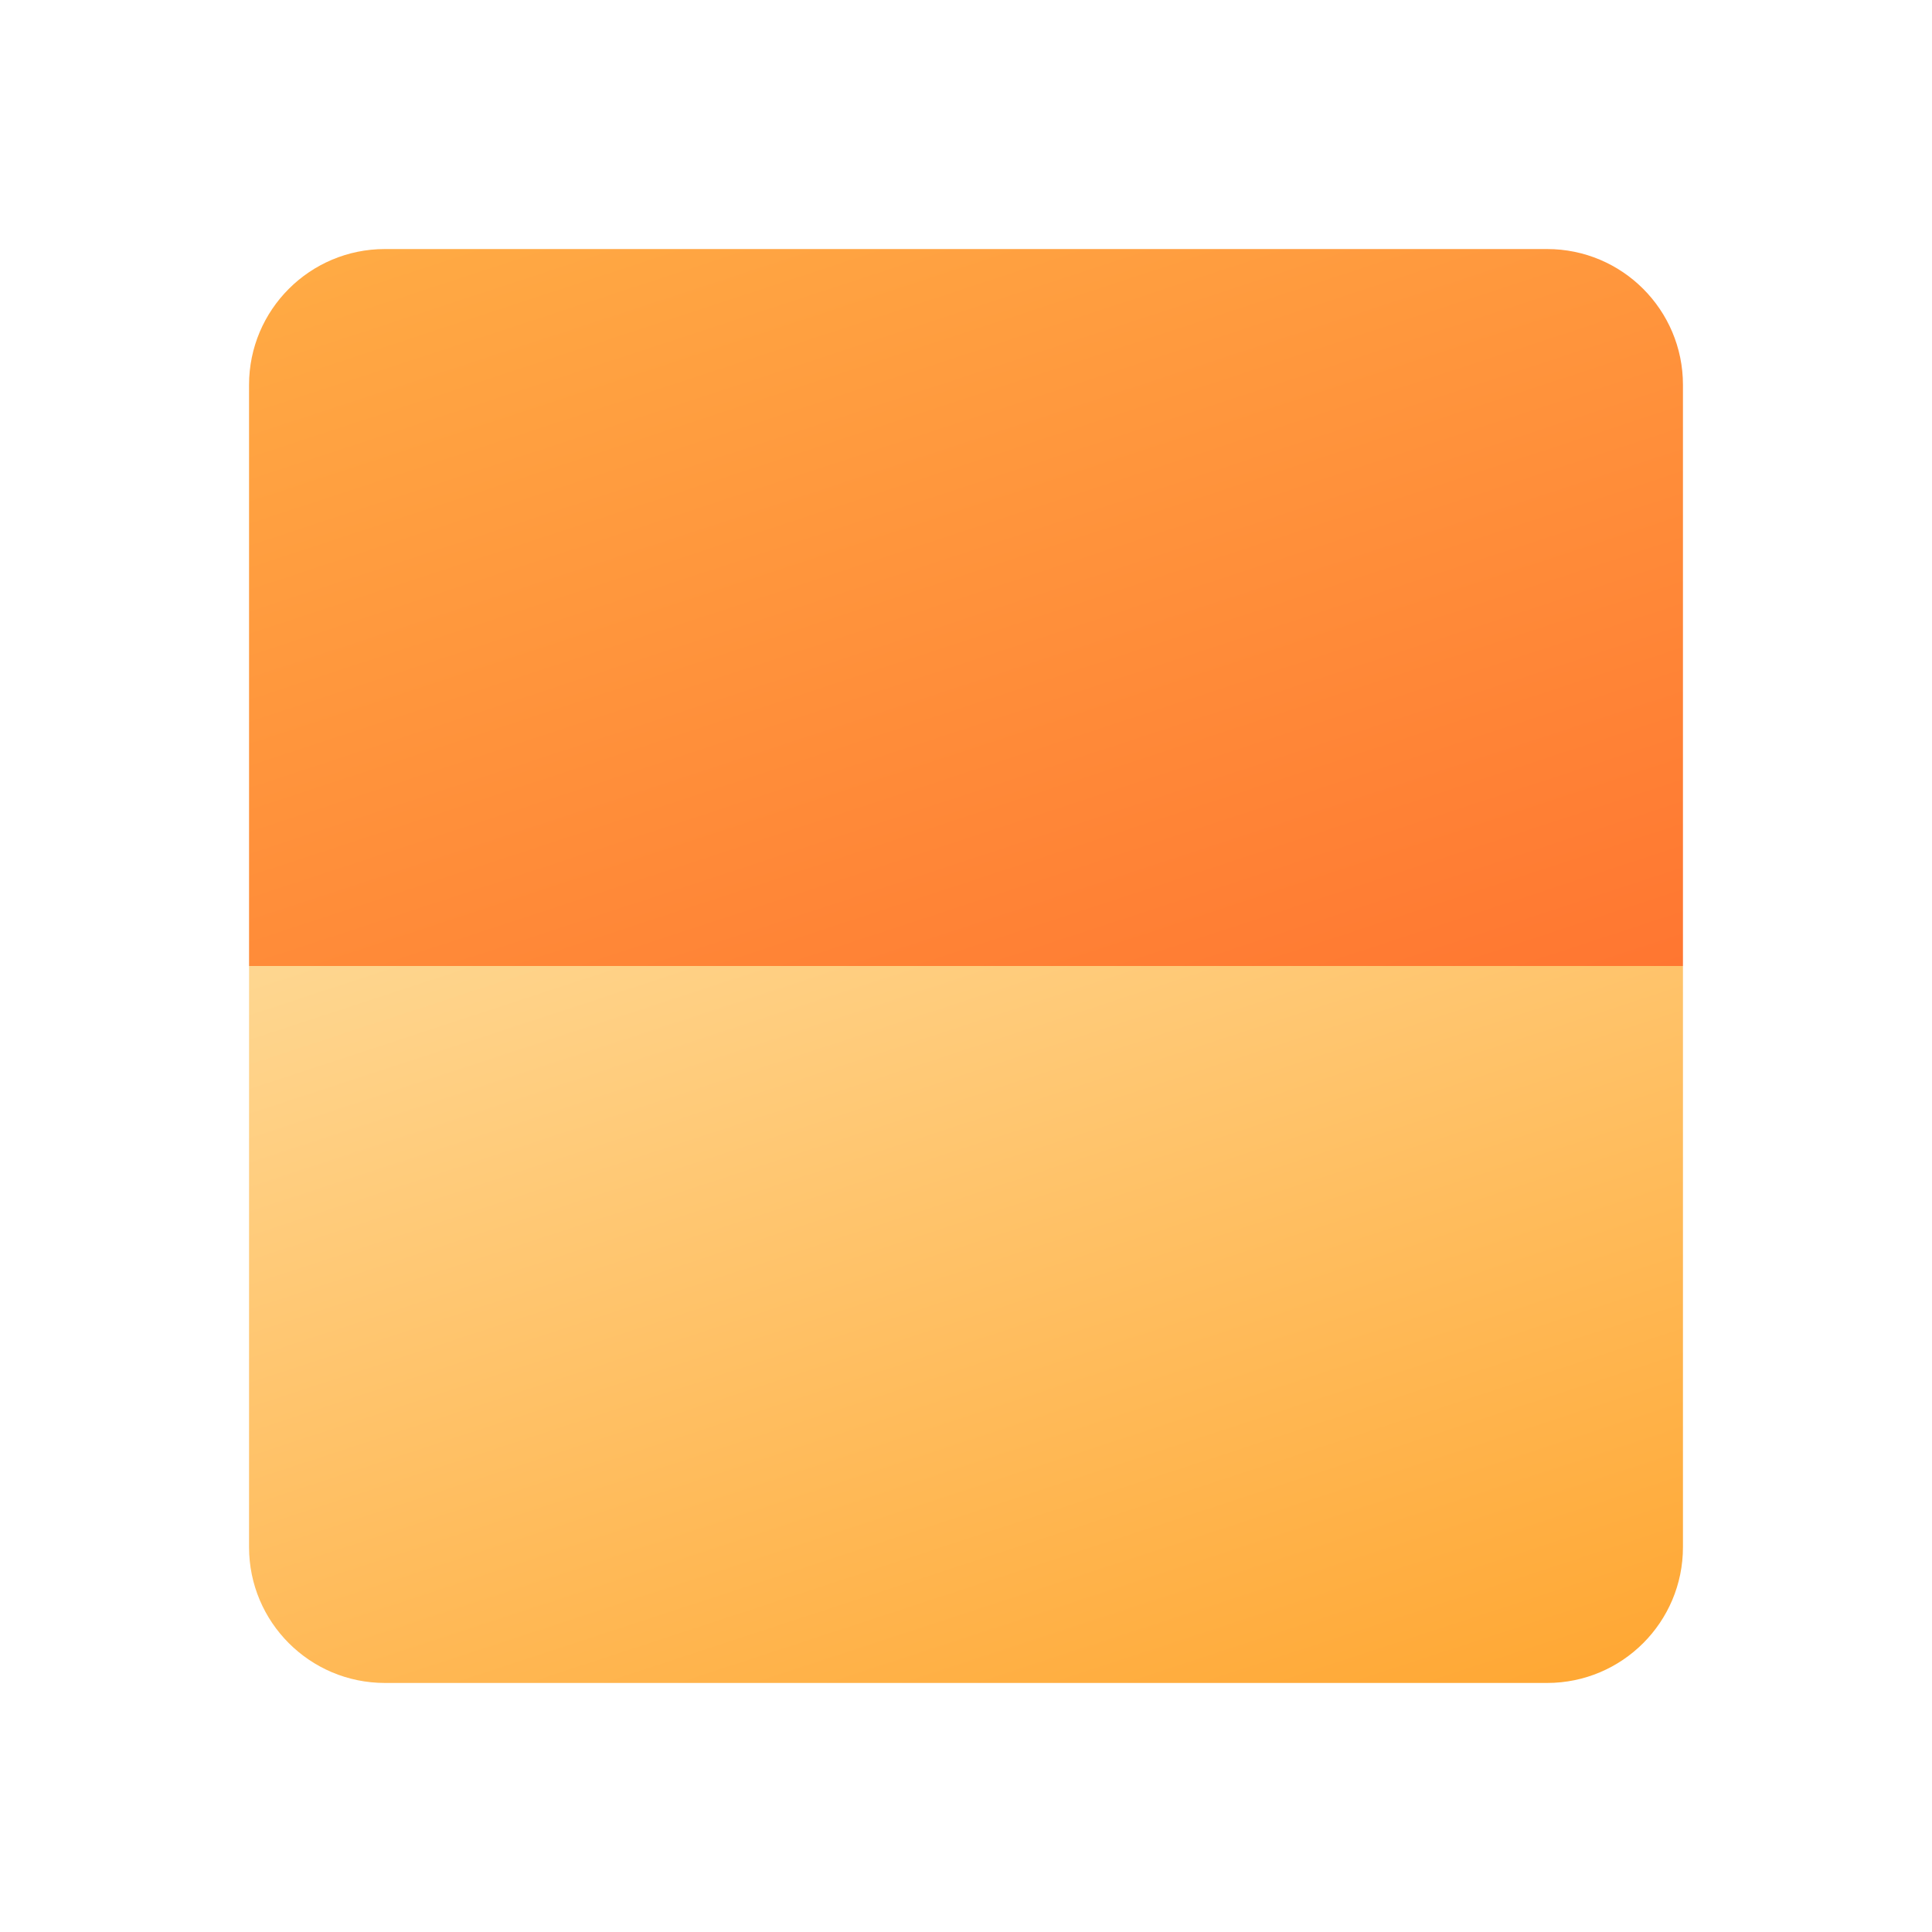
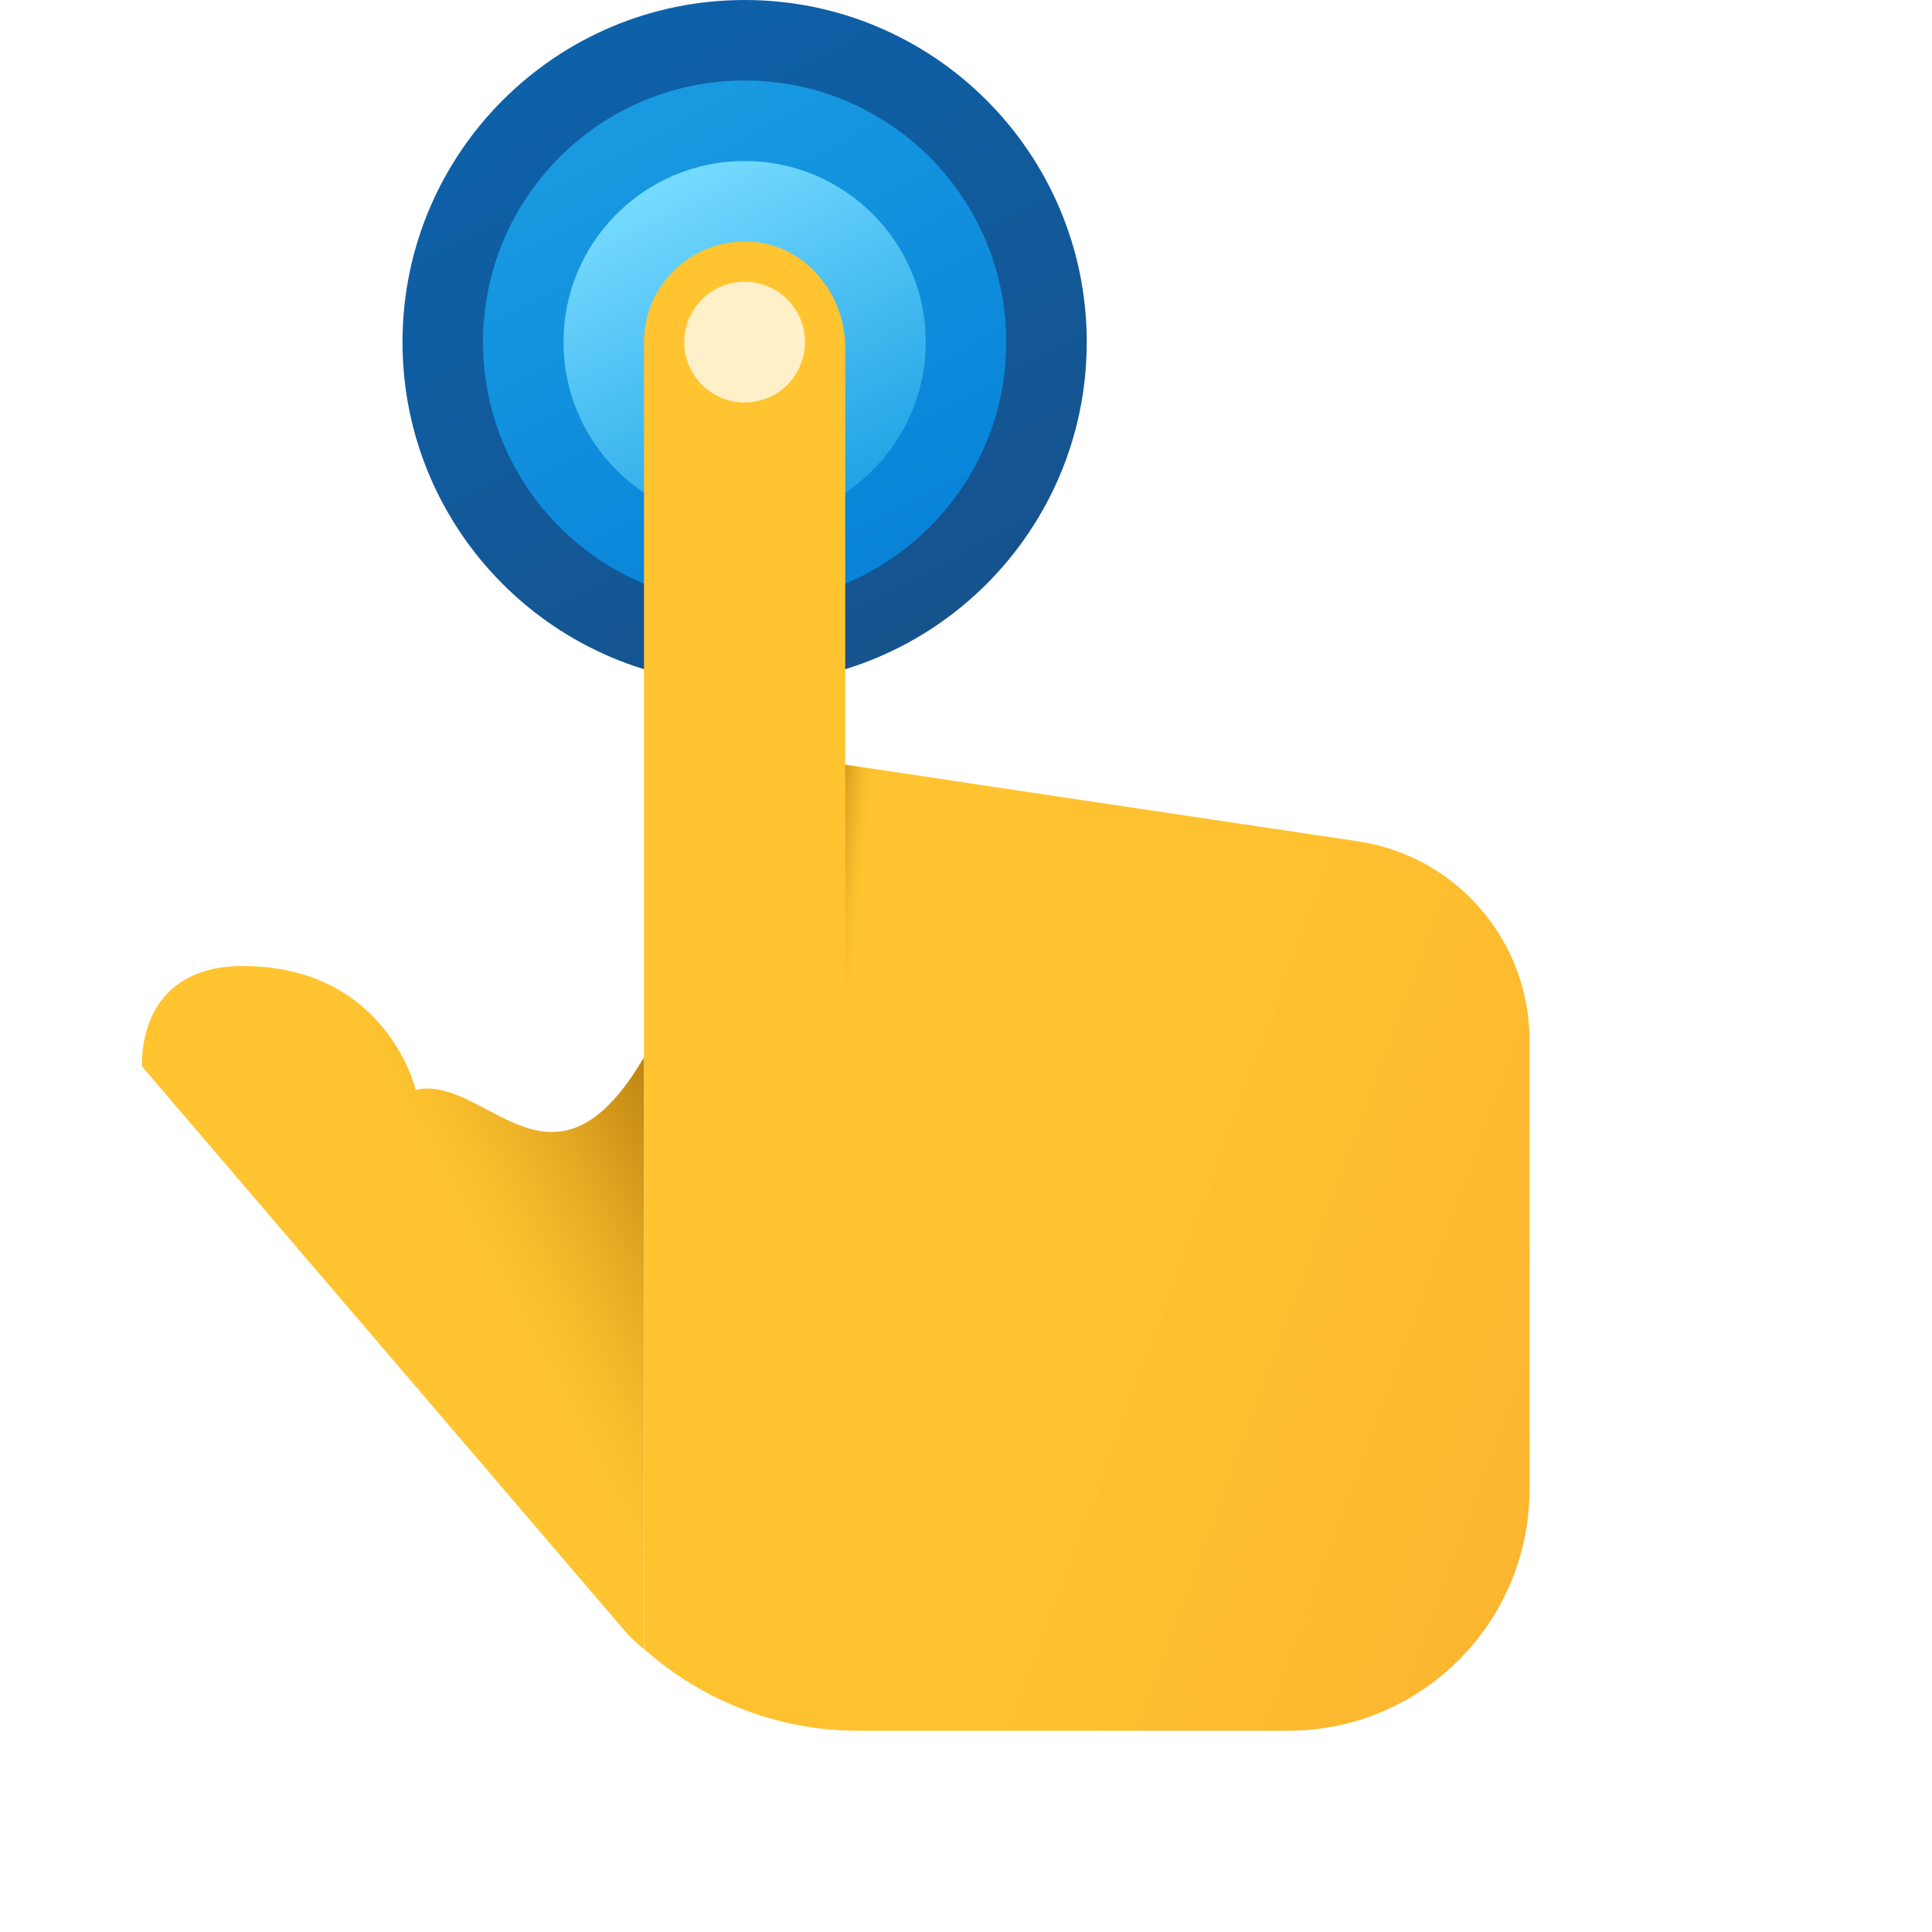
<svg xmlns="http://www.w3.org/2000/svg" xmlns:xlink="http://www.w3.org/1999/xlink" width="512px" height="512px" viewBox="0 0 512 512" version="1.1">
  <defs>
-     <linearGradient gradientUnits="objectBoundingBox" x1="1" y1="1" x2="-0.41" y2="-1.116" id="gradient_1">
-       <stop offset="0%" stop-color="#FFA631" />
-       <stop offset="100%" stop-color="#FEFFE0" />
+     <linearGradient gradientUnits="objectBoundingBox" x1="0.275" y1="0.062" x2="0.74" y2="0.966" id="gradient_1">
+       <stop offset="0%" stop-color="#0D61A9" />
+       <stop offset="100%" stop-color="#16528C" />
    </linearGradient>
-     <linearGradient gradientUnits="objectBoundingBox" x1="1" y1="1" x2="-0.41" y2="-1.116" id="gradient_2">
-       <stop offset="0%" stop-color="#FF7631" />
-       <stop offset="100%" stop-color="#FFD955" />
+     <linearGradient gradientUnits="objectBoundingBox" x1="0.275" y1="0.062" x2="0.74" y2="0.966" id="gradient_2">
+       <stop offset="0%" stop-color="#199AE0" />
+       <stop offset="100%" stop-color="#0782D8" />
+     </linearGradient>
+     <linearGradient gradientUnits="objectBoundingBox" x1="0.275" y1="0.062" x2="0.74" y2="0.966" id="gradient_3">
+       <stop offset="0%" stop-color="#75DAFF" />
+       <stop offset="100%" stop-color="#1EA2E4" />
+     </linearGradient>
+     <linearGradient gradientUnits="objectBoundingBox" x1="-0.468" y1="0.493" x2="-0.073" y2="0.509" id="gradient_4">
+       <stop offset="0%" stop-color="#FFC430" />
+       <stop offset="57%" stop-color="#F8BD29" />
+       <stop offset="100%" stop-color="#F0B421" />
+     </linearGradient>
+     <linearGradient gradientUnits="objectBoundingBox" x1="0.09" y1="0.461" x2="1.207" y2="1.15" id="gradient_5">
+       <stop offset="0%" stop-color="#FFC430" />
+       <stop offset="41%" stop-color="#FEC130" />
+       <stop offset="72%" stop-color="#FCB730" />
+       <stop offset="99.8%" stop-color="#F7A72F" />
+       <stop offset="100%" stop-color="#F7A72F" />
+     </linearGradient>
+     <linearGradient gradientUnits="objectBoundingBox" x1="0.349" y1="0.497" x2="-0.321" y2="0.338" id="gradient_6">
+       <stop offset="28.2%" stop-color="#FFC430" />
+       <stop offset="40.1%" stop-color="#F8BD2D" />
+       <stop offset="57.4%" stop-color="#E5AA23" />
+       <stop offset="78%" stop-color="#C58A14" />
+       <stop offset="100%" stop-color="#9C6000" />
+     </linearGradient>
+     <linearGradient gradientUnits="objectBoundingBox" x1="0.47" y1="0.56" x2="1.147" y2="0.069" id="gradient_7">
+       <stop offset="28.2%" stop-color="#FFC430" />
+       <stop offset="40.1%" stop-color="#F8BD2D" />
+       <stop offset="57.4%" stop-color="#E5AA23" />
+       <stop offset="78%" stop-color="#C58A14" />
+       <stop offset="100%" stop-color="#9C6000" />
    </linearGradient>
    <path d="M512 0L512 0L512 512L0 512L0 0L512 0Z" id="path_1" />
    <clipPath id="clip_1">
      <use xlink:href="#path_1" />
    </clipPath>
  </defs>
  <g id="Button" clip-path="url(#clip_1)">
    <path d="M512 0L512 0L512 512L0 512L0 0L512 0Z" id="Button" fill="none" stroke="none" />
-     <path d="M0 0L512 0L512 512L0 512L0 0Z" id="Background" fill="none" fill-rule="evenodd" stroke="none" />
-     <g id="Group-2" transform="translate(66 66)">
-       <path d="M380 190L380 190L380 344C380 363.885 363.885 380 344 380L36 380C16.115 380 0 363.885 0 344L0 190L380 190Z" id="S2" fill="url(#gradient_1)" stroke="none" />
-       <path d="M344 0C363.885 0 380 16.115 380 36L380 190L0 190L0 36C0 16.115 16.115 0 36 0L344 0Z" id="S1" fill="url(#gradient_2)" stroke="none" />
-     </g>
+     <path d="M288 90.667C288 140.736 247.403 181.333 197.333 181.333C147.264 181.333 106.667 140.736 106.667 90.667C106.667 40.597 147.264 0 197.333 0C247.403 0 288 40.597 288 90.667L288 90.667Z" id="Shape" fill="url(#gradient_1)" stroke="none" />
+     <path d="M266.667 90.667C266.667 128.96 235.627 160 197.333 160C159.04 160 128 128.96 128 90.667C128 52.373 159.04 21.333 197.333 21.333C235.627 21.333 266.667 52.373 266.667 90.667L266.667 90.667Z" id="Shape" fill="url(#gradient_2)" stroke="none" />
+     <path d="M245.333 90.667C245.333 117.173 223.84 138.667 197.333 138.667C170.827 138.667 149.333 117.173 149.333 90.667C149.333 64.16 170.827 42.667 197.333 42.667C223.84 42.667 245.333 64.16 245.333 90.667L245.333 90.667Z" id="Shape" fill="url(#gradient_3)" stroke="none" />
+     <path d="M67.84 333.6C67.851 333.525 67.883 333.472 67.893 333.397L67.872 333.387L67.84 333.6L67.84 333.6Z" id="Shape" fill="url(#gradient_4)" stroke="none" />
+     <path d="M359.872 222.955L224 202.667L224 92.192C224 78.24 213.963 65.536 200.085 64.139C184.117 62.539 170.667 75.029 170.667 90.667C170.667 93.195 170.667 436.992 170.667 436.992C186.251 450.859 206.368 458.667 227.349 458.667L341.333 458.667C376.683 458.667 405.333 430.016 405.333 394.667L405.333 275.701C405.333 249.291 386.005 226.859 359.872 222.955L359.872 222.955Z" id="Shape" fill="url(#gradient_5)" stroke="none" />
+     <path d="M224 202.667L224 266.667L251.84 206.827L224 202.667Z" id="Polygon" fill="url(#gradient_6)" fill-rule="evenodd" stroke="none" />
+     <path d="M181.333 90.667C181.333 81.83 188.497 74.667 197.333 74.667C206.17 74.667 213.333 81.83 213.333 90.667C213.333 99.503 206.17 106.667 197.333 106.667C188.497 106.667 181.333 99.503 181.333 90.667Z" id="Circle" fill="#FFF0C9" fill-rule="evenodd" stroke="none" />
+     <path d="M64.245 256C45.899 256 37.6 267.392 37.6 282.581L166.507 433.291C167.83 434.614 169.27 435.809 170.656 437.046L170.656 280.192C146.411 321.579 128.64 284.533 110.176 288.832C110.187 288.832 102.507 256 64.245 256L64.245 256Z" id="Group" fill="url(#gradient_7)" stroke="none" />
  </g>
</svg>
